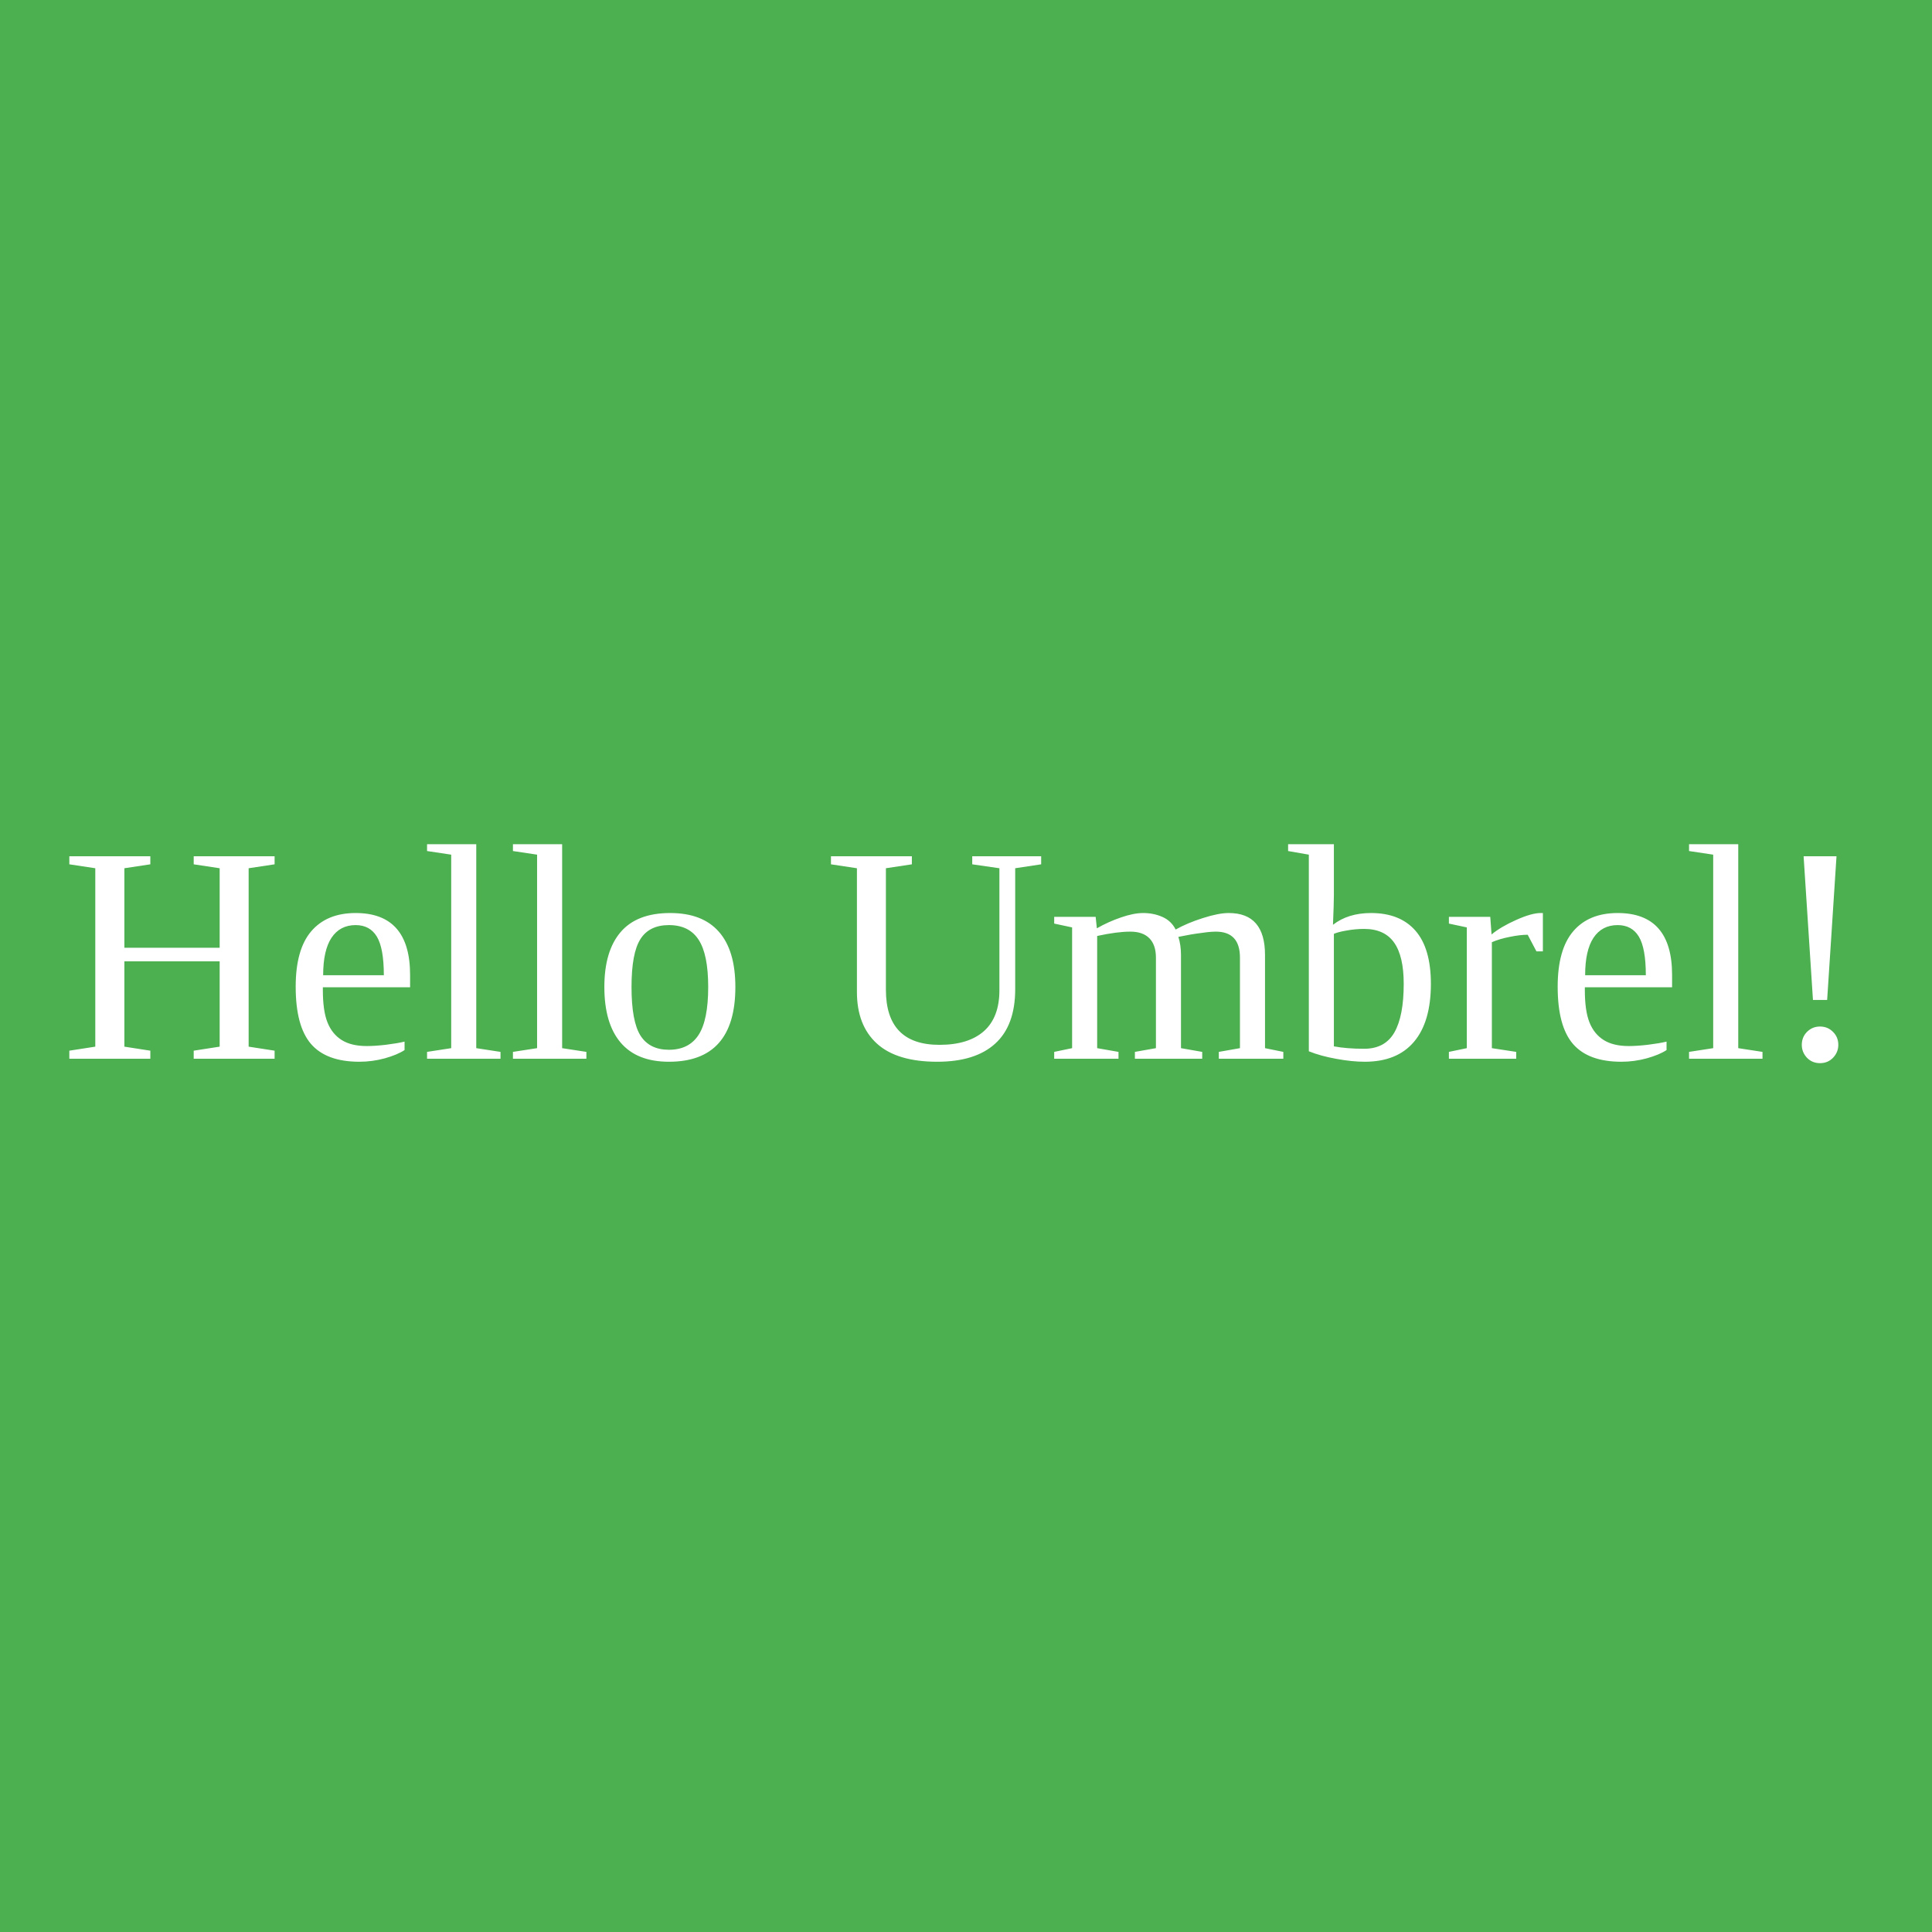
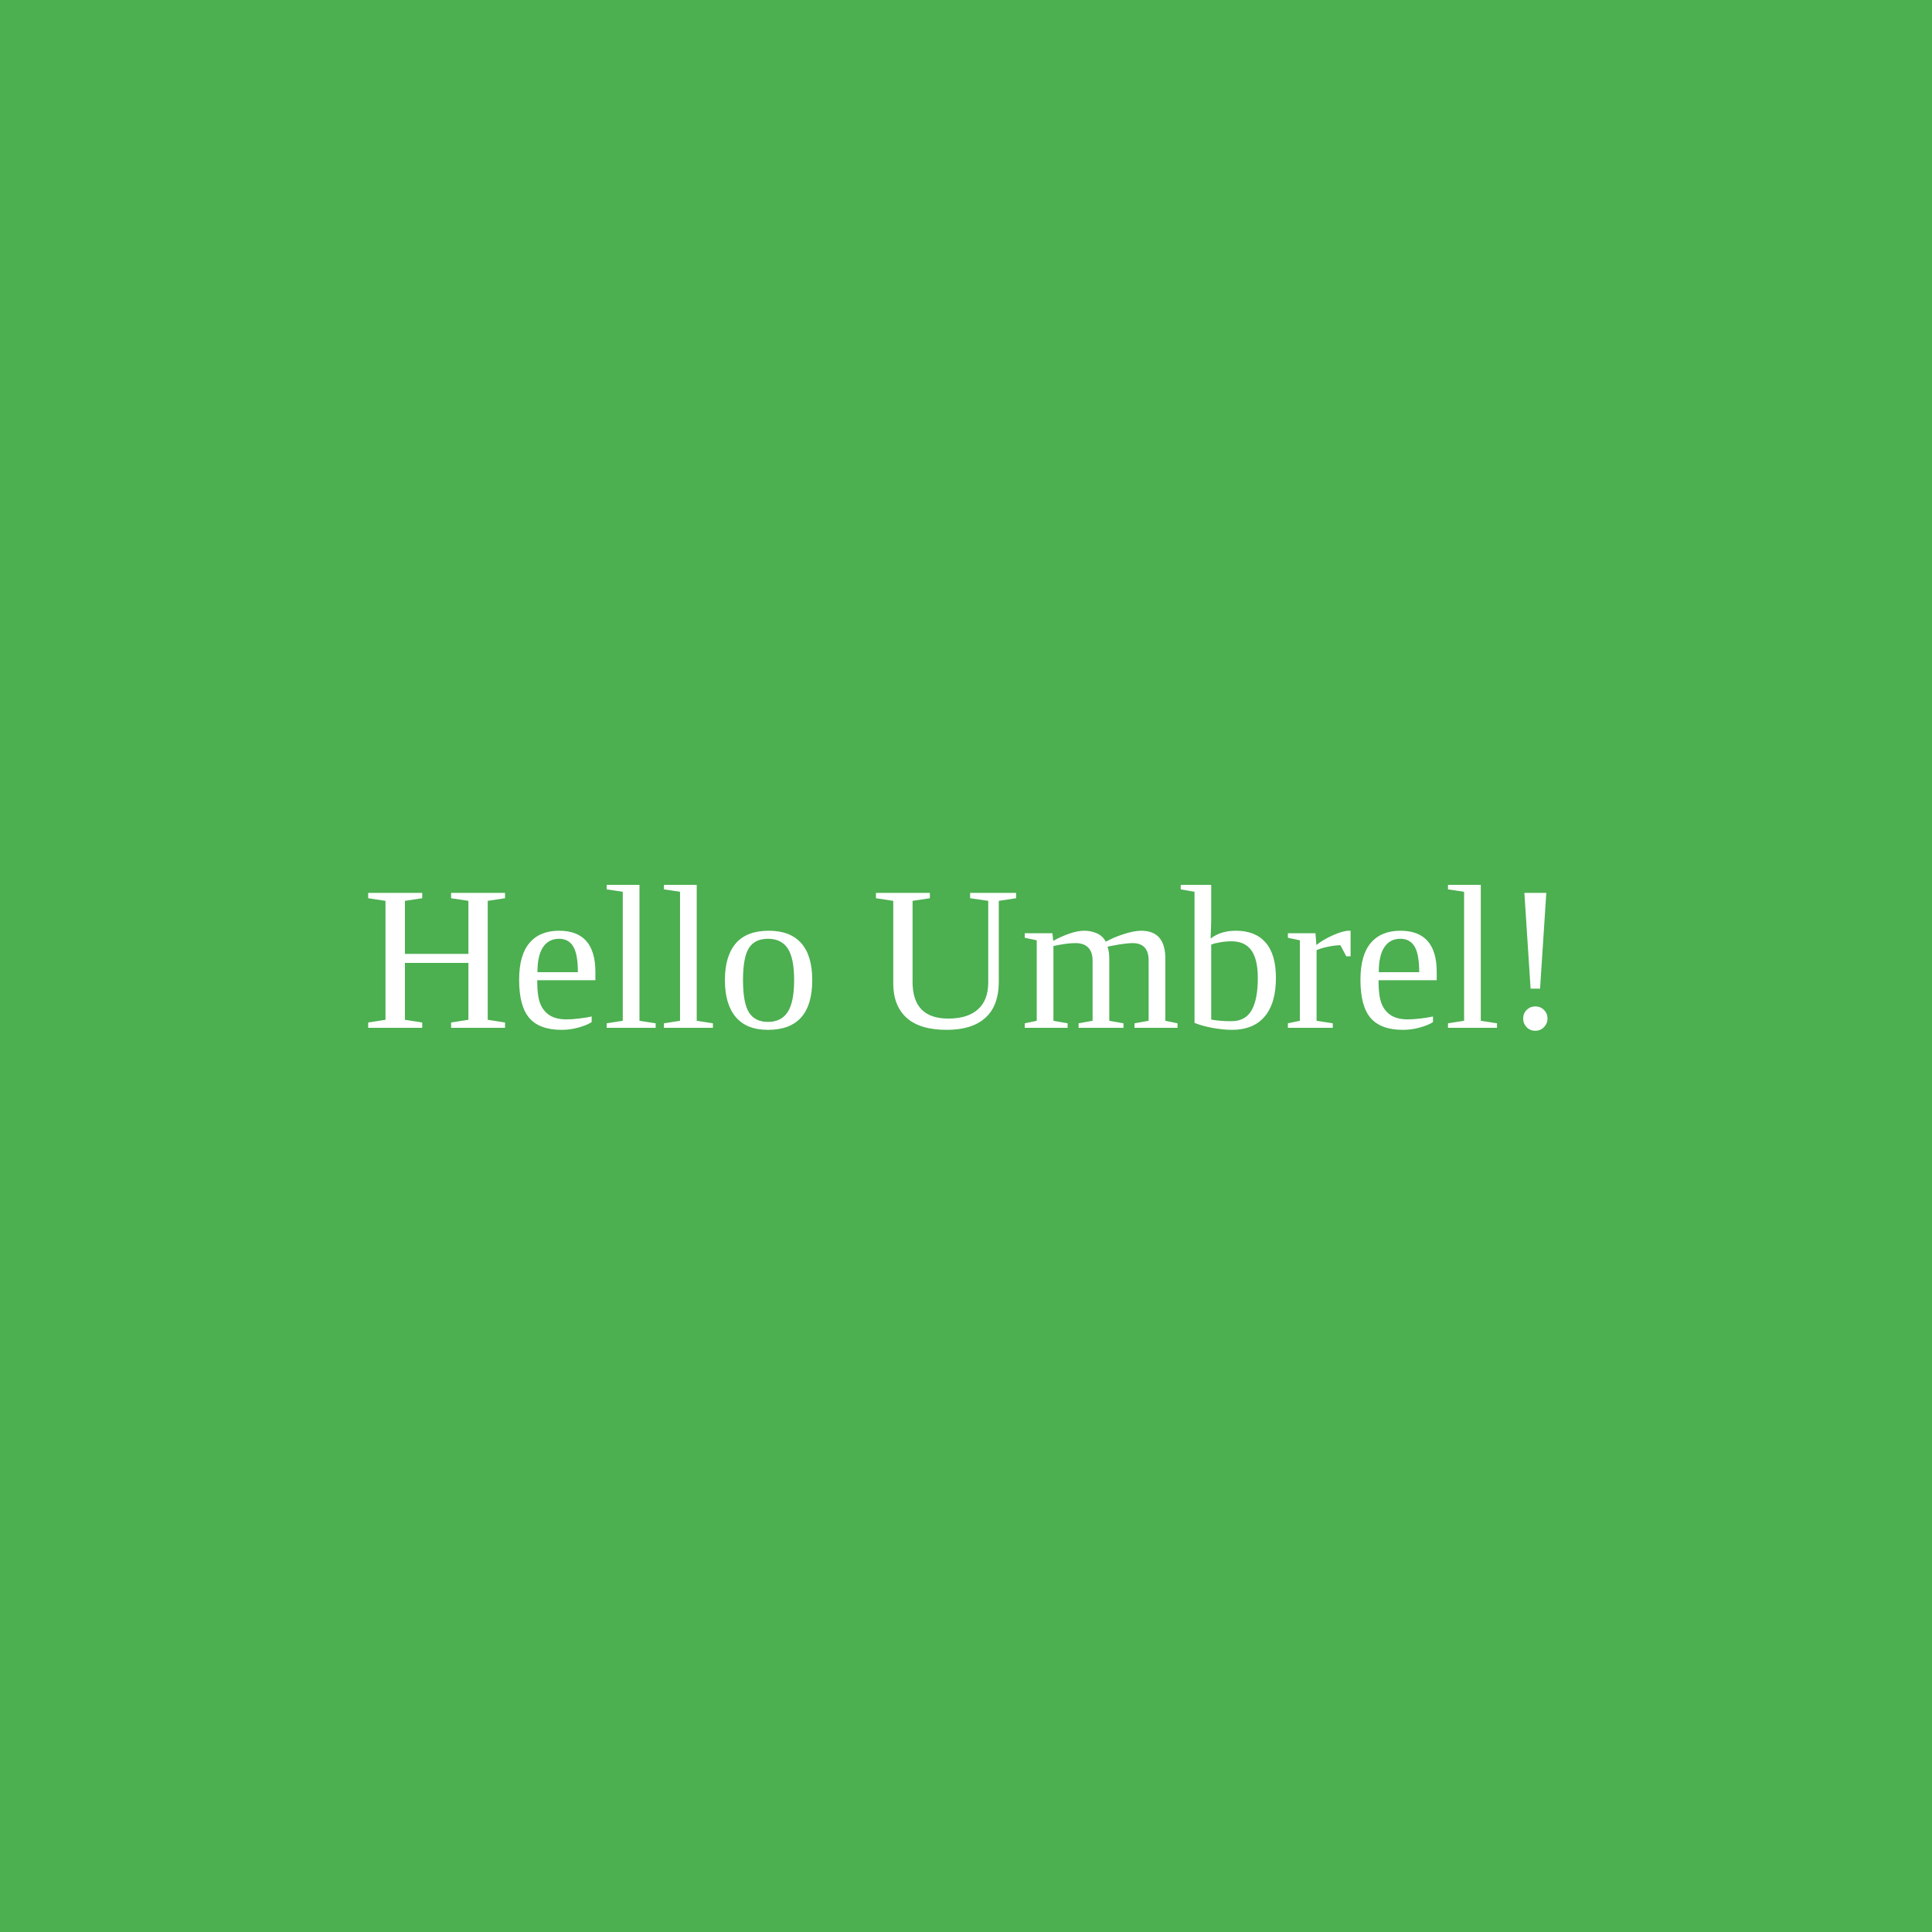
<svg xmlns="http://www.w3.org/2000/svg" width="300" height="300">
  <rect width="300" height="300" fill="#4CAF50" />
-   <text x="50%" y="50%" font-size="48" text-anchor="middle" fill="#fff" dy=".3em">Hello Umbrel!</text>
+   <text x="50%" y="50%" font-size="32" text-anchor="middle" fill="#fff" dy=".3em">Hello Umbrel!</text>
</svg>
